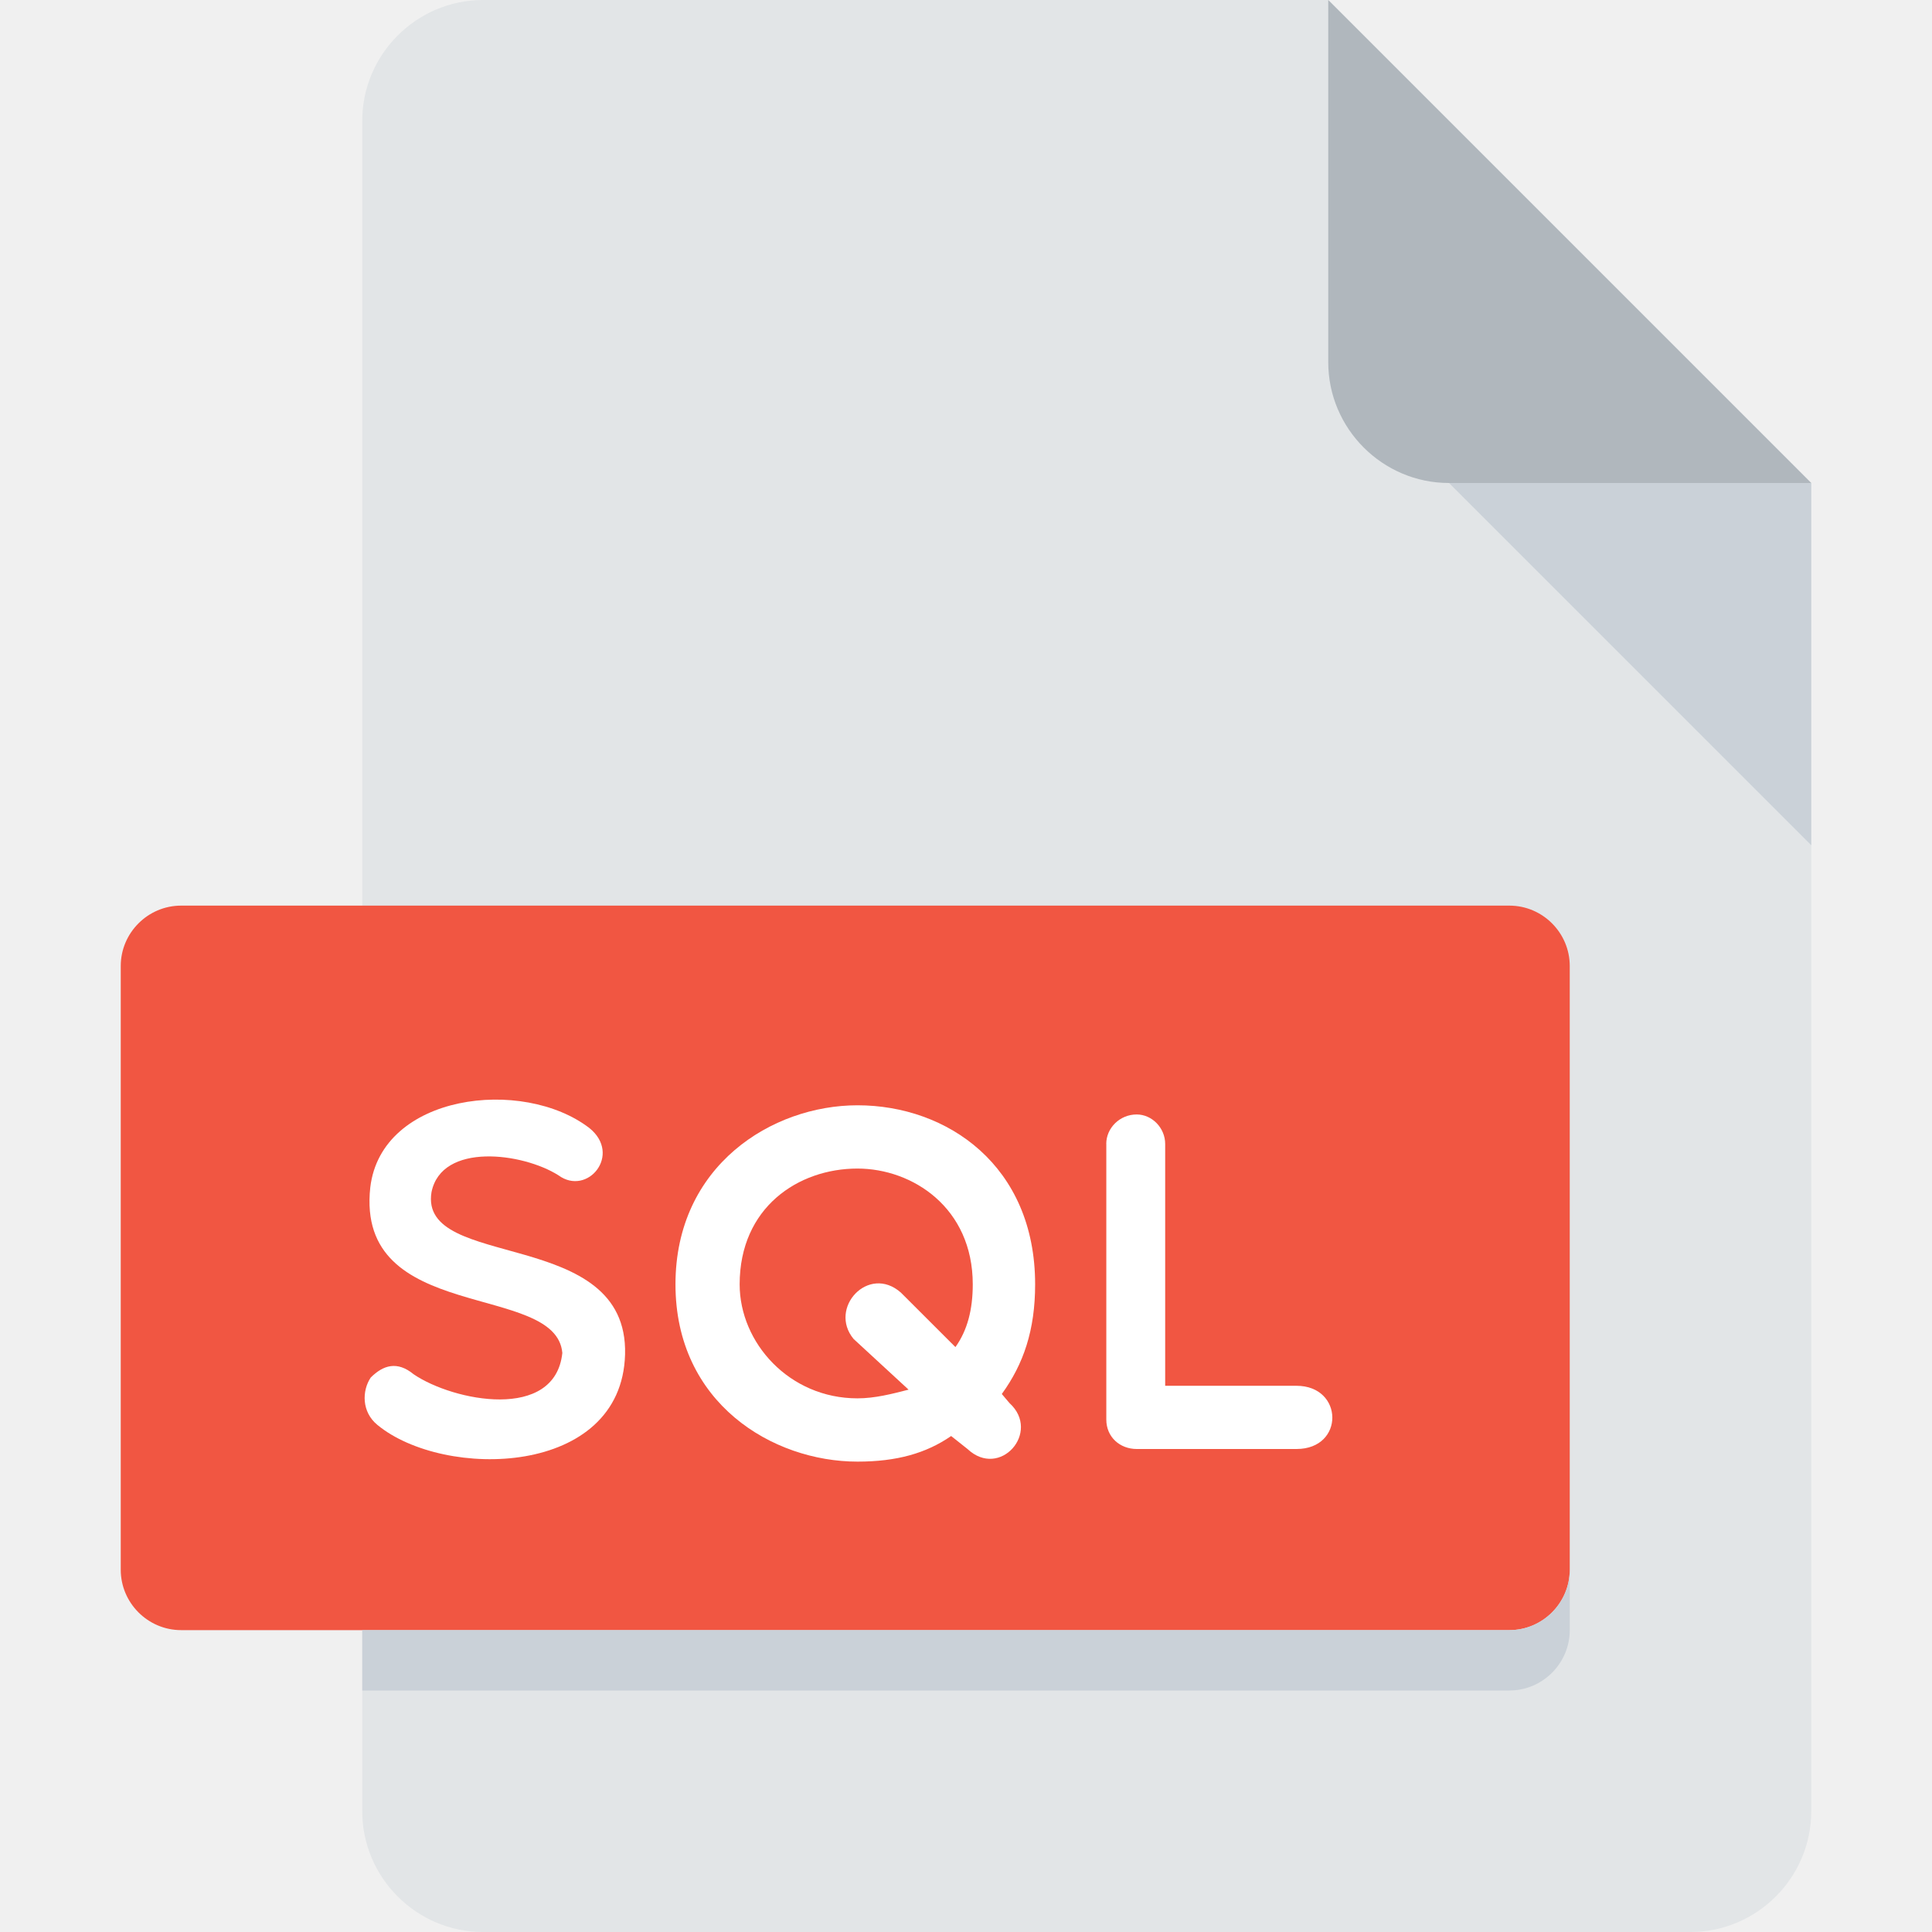
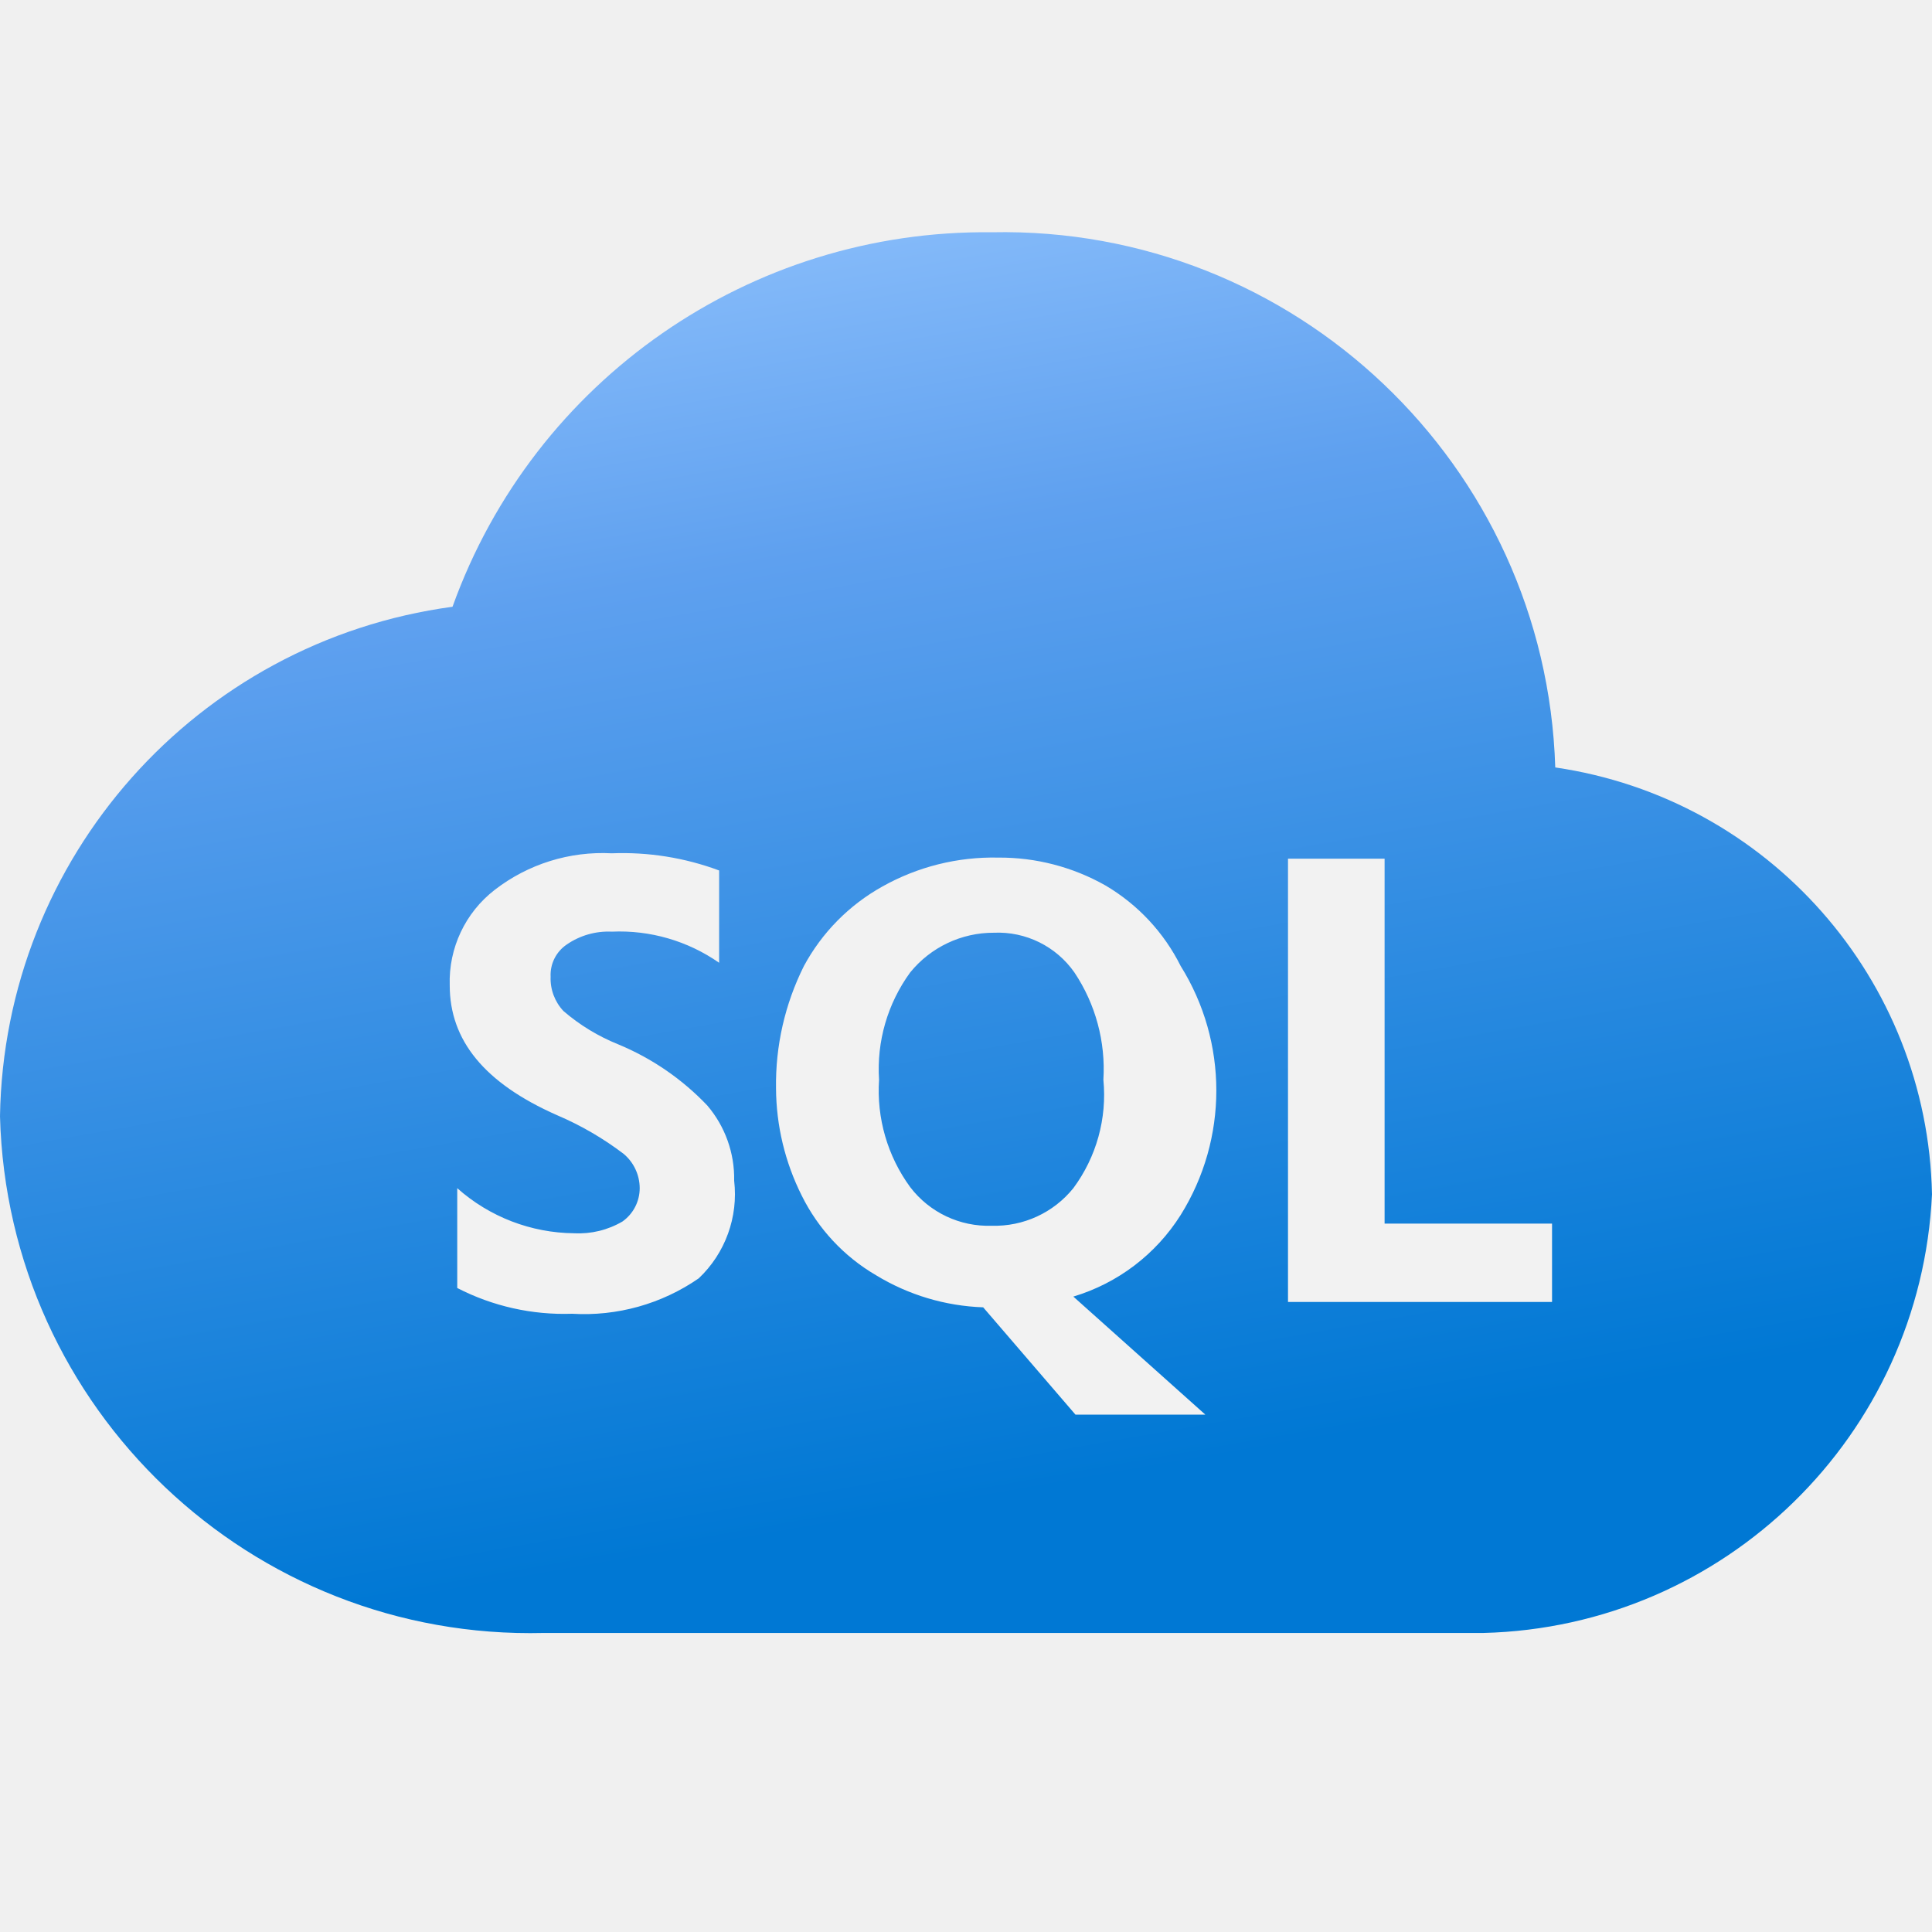
- <svg xmlns="http://www.w3.org/2000/svg" version="1.1" id="Layer_1" x="0px" y="0px" viewBox="0 0 160 160" style="enable-background:new 0 0 512 512;" xml:space="preserve" width="160" height="160">
-   <path style="fill:#E2E5E7;" d="M40 0c-5.5 0 -10 4.5 -10 10v140c0 5.5 4.5 10 10 10h100c5.5 0 10 -4.5 10 -10V40L110 0z" />
-   <path style="fill:#B0B7BD;" d="M120 40h30L110 0v30c0 5.5 4.5 10 10 10" />
-   <path style="fill:#CAD1D8;" points="480,224 384,128 480,128 " d="M150 70L120 40L150 40Z" />
-   <path style="fill:#F15642;" d="M130 130c0 2.75 -2.25 5 -5 5H15c-2.75 0 -5 -2.25 -5 -5V80c0 -2.75 2.25 -5 5 -5h110c2.75 0 5 2.25 5 5z" />
-   <g>
-     <path style="fill:#FFFFFF;" d="M30.665 98.335c0.92 -7.76 12.63 -9.155 18.145 -4.915 2.72 2.195 -0.155 5.675 -2.56 3.915 -2.955 -1.875 -9.675 -2.755 -10.515 1.395 -1.08 6.56 16.315 2.805 16.03 13.44 -0.28 10.155 -14.99 10.39 -20.51 5.835 -1.32 -1.08 -1.28 -2.835 -0.555 -3.92 1.035 -1.035 2.195 -1.395 3.555 -0.275 3.28 2.235 11.715 3.915 12.315 -1.765 -0.515 -5.91 -17.145 -2.355 -15.905 -13.71" />
-     <path style="fill:#FFFFFF;" d="m82.965 115.445 0.64 0.755c2.635 2.4 -0.8 6.32 -3.48 3.8l-1.355 -1.075c-2.08 1.435 -4.515 2.12 -7.755 2.12 -7.035 0 -15.075 -4.845 -15.075 -14.68s7.995 -14.83 15.075 -14.83c7.43 0 14.71 4.995 14.71 14.83 0 3.8 -0.965 6.605 -2.76 9.08m-2.405 -9.08c0 -6.355 -4.995 -9.59 -9.55 -9.59 -4.915 0 -9.755 3.23 -9.755 9.59 0 4.845 4.115 9.44 9.755 9.44 1.435 0 2.835 -0.36 4.235 -0.72l-4.555 -4.2c-2.12 -2.56 1.24 -6.2 3.915 -3.84l4.52 4.515c0.995 -1.395 1.435 -3.115 1.435 -5.195" />
-     <path style="fill:#FFFFFF;" d="M91.615 94.735c0 -1.32 1.12 -2.44 2.52 -2.44 1.28 0 2.36 1.125 2.36 2.44v20.03h10.875c3.915 0 4 5.235 0 5.235h-13.23c-1.4 0 -2.52 -0.995 -2.52 -2.435v-22.83z" />
-   </g>
-   <path style="fill:#CAD1D8;" d="M125 135H30v5h95c2.75 0 5 -2.25 5 -5v-5c0 2.75 -2.25 5 -5 5" />
+ <svg xmlns="http://www.w3.org/2000/svg" width="18" height="18" viewBox="0 0 18 18">
+   <defs>
+     <linearGradient id="f67d1585-6164-4ad0-b2dd-f9cc59b2969f" x1="9.908" y1="15.943" x2="7.516" y2="2.383" gradientUnits="userSpaceOnUse">
+       <stop offset="0.15" stop-color="#0078d4" />
+       <stop offset="0.8" stop-color="#5ea0ef" />
+       <stop offset="1" stop-color="#83b9f9" />
+     </linearGradient>
+   </defs>
+   <g id="a4fd1868-54fe-4ca6-8ff6-3b01866dc27b">
+     <path d="M14.49,7.15A5.147,5.147,0,0,0,9.24,2.164,5.272,5.272,0,0,0,4.216,5.653,4.869,4.869,0,0,0,0,10.4a4.946,4.946,0,0,0,5.068,4.814H13.82A4.292,4.292,0,0,0,18,11.127,4.105,4.105,0,0,0,14.49,7.15Z" fill="url(#f67d1585-6164-4ad0-b2dd-f9cc59b2969f)" />
+     <path d="M12.9,11.4V8H12v4.13h2.46V11.4ZM5.76,9.73a1.825,1.825,0,0,1-.51-.31.441.441,0,0,1-.12-.32.342.342,0,0,1,.15-.3.683.683,0,0,1,.42-.12,1.62,1.62,0,0,1,1,.29V8.11a2.58,2.58,0,0,0-1-.16,1.641,1.641,0,0,0-1.09.34,1.08,1.08,0,0,0-.42.89c0,.51.32.91,1,1.21a2.907,2.907,0,0,1,.62.36.419.419,0,0,1,.15.32.381.381,0,0,1-.16.31.806.806,0,0,1-.45.11,1.66,1.66,0,0,1-1.09-.42V12a2.173,2.173,0,0,0,1.07.24,1.877,1.877,0,0,0,1.18-.33A1.08,1.08,0,0,0,6.84,11a1.048,1.048,0,0,0-.25-.7A2.425,2.425,0,0,0,5.76,9.73ZM11,11.32A2.191,2.191,0,0,0,11,9a1.808,1.808,0,0,0-.7-.75,2,2,0,0,0-1-.26,2.112,2.112,0,0,0-1.08.27A1.856,1.856,0,0,0,7.49,9a2.465,2.465,0,0,0-.26,1.14,2.256,2.256,0,0,0,.24,1,1.766,1.766,0,0,0,.69.74,2.056,2.056,0,0,0,1,.3l.86,1h1.21L10,12.08A1.79,1.79,0,0,0,11,11.32Zm-1-.25a.941.941,0,0,1-.76.35.916.916,0,0,1-.76-.36,1.523,1.523,0,0,1-.29-1,1.529,1.529,0,0,1,.29-1,1,1,0,0,1,.78-.37.869.869,0,0,1,.75.37,1.619,1.619,0,0,1,.27,1A1.459,1.459,0,0,1,10,11.07Z" fill="#f2f2f2" />
+   </g>​
</svg>
